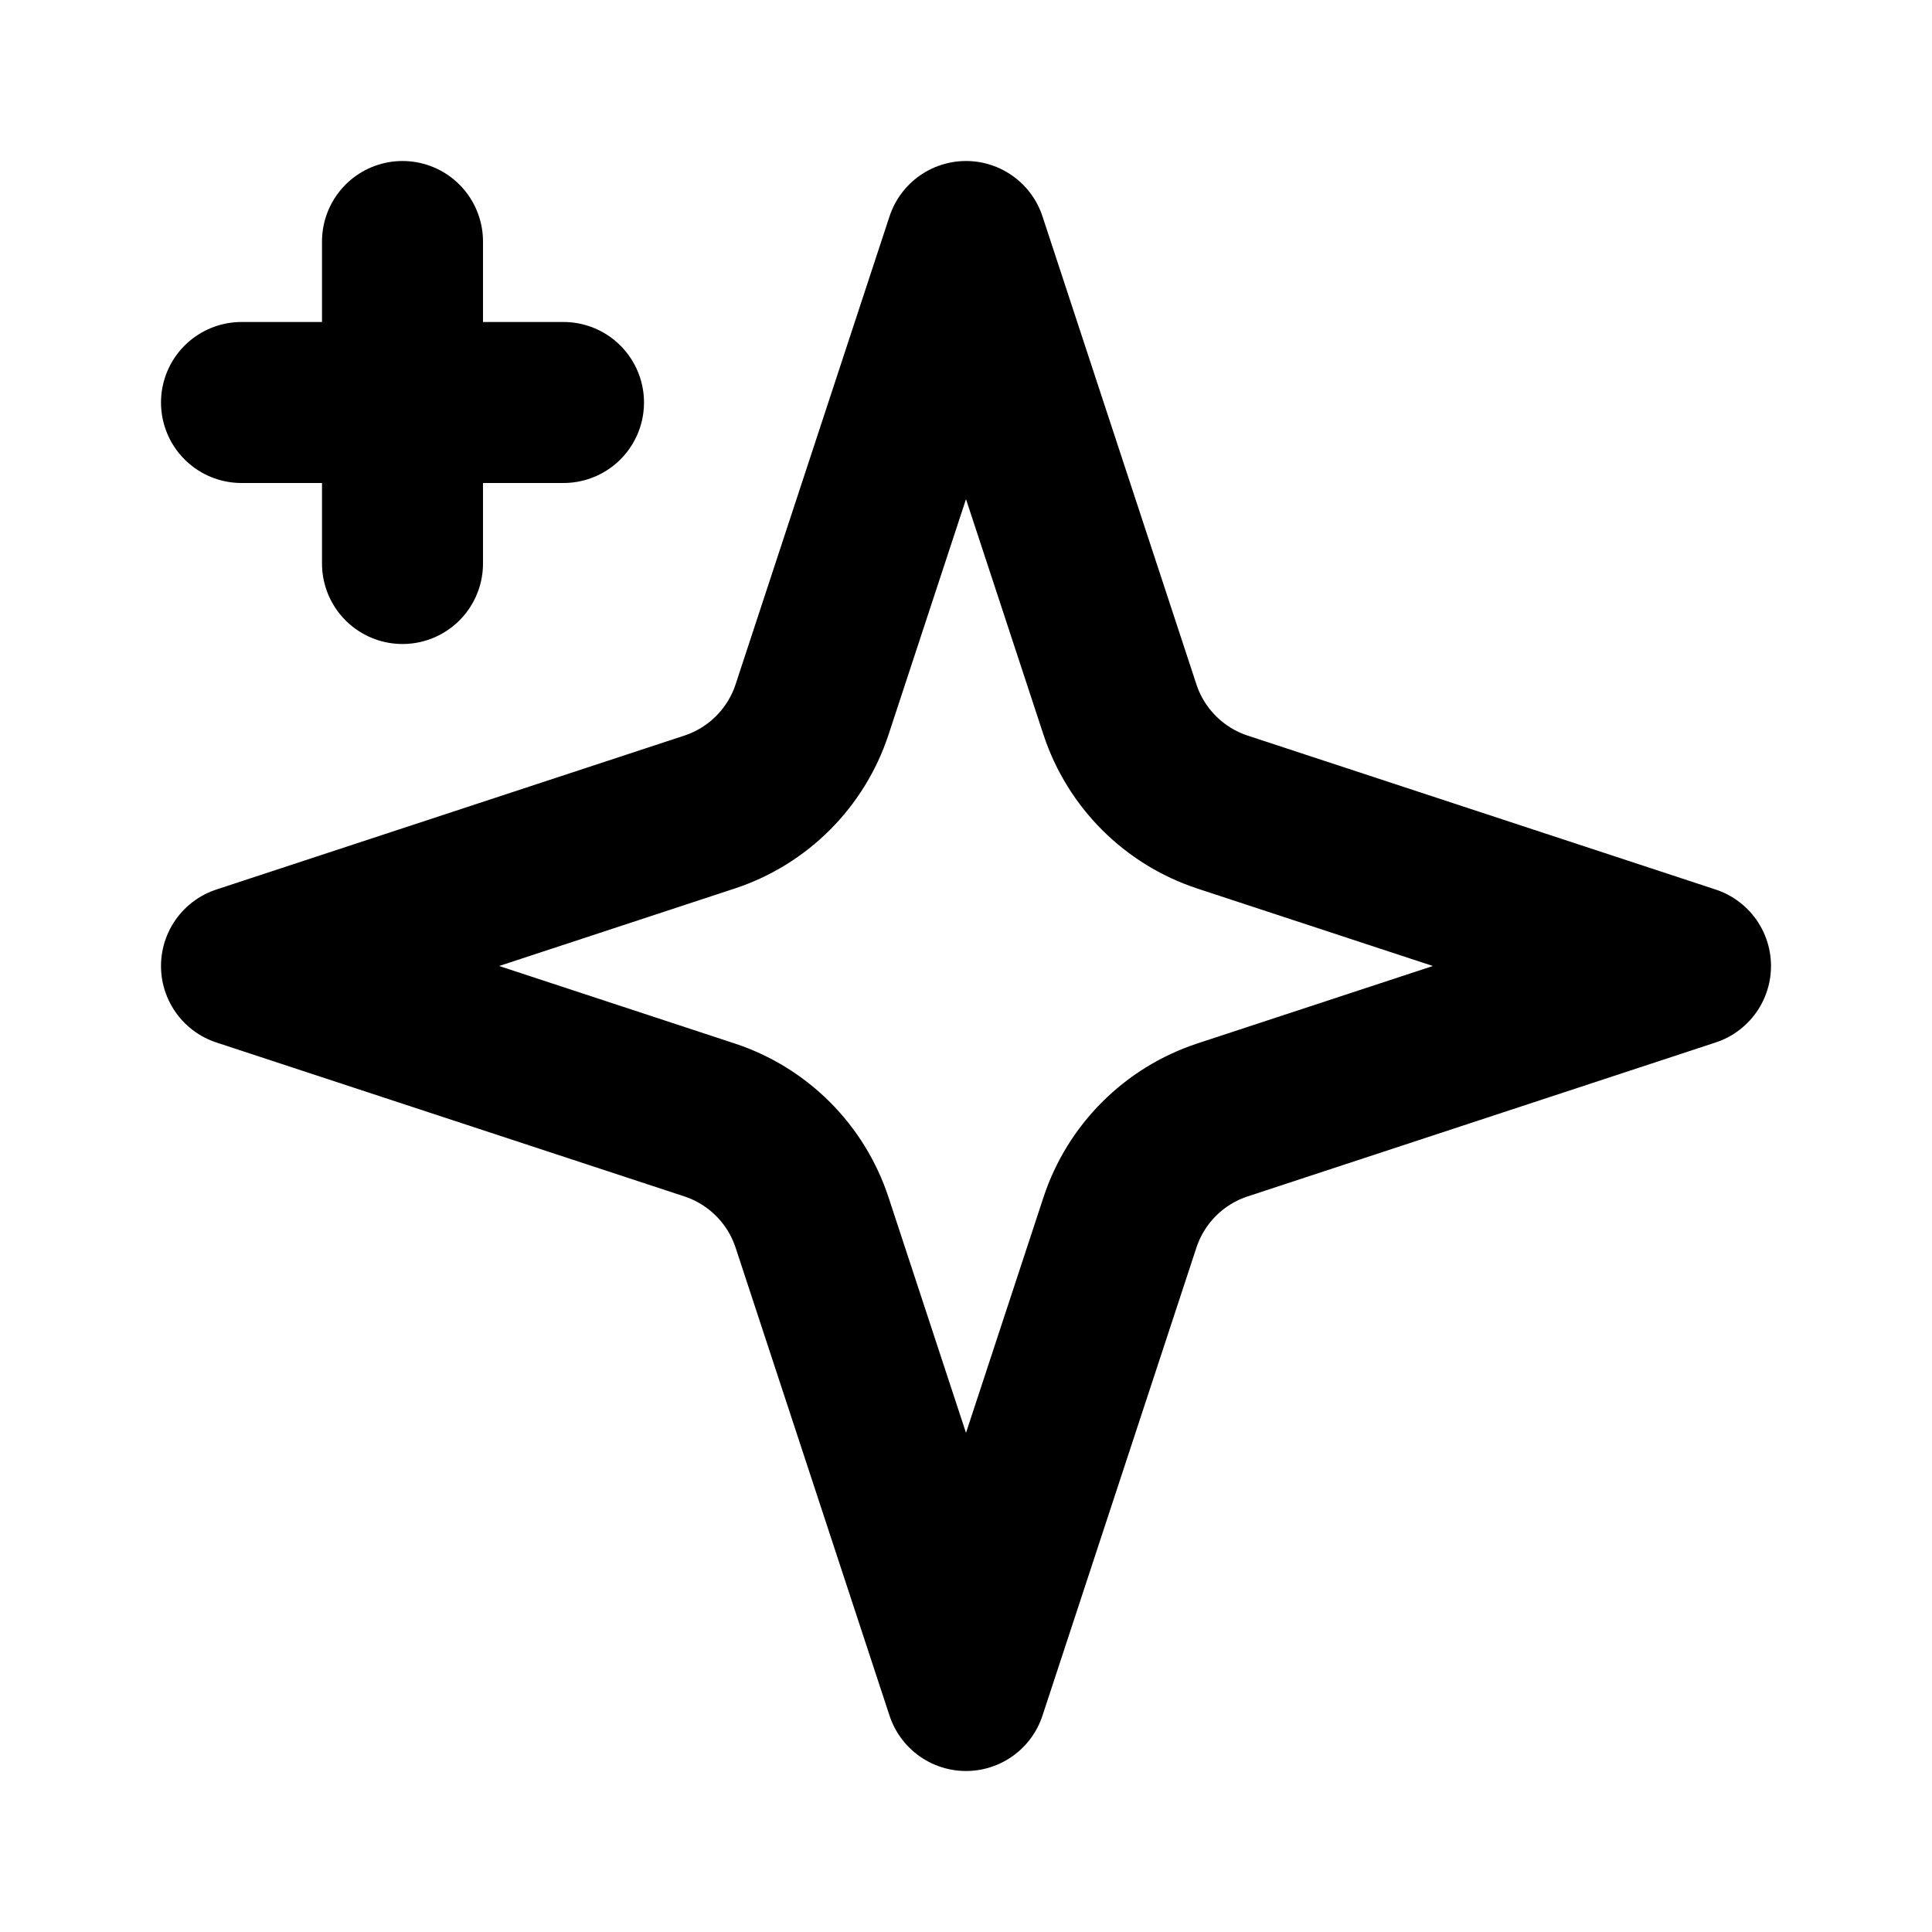
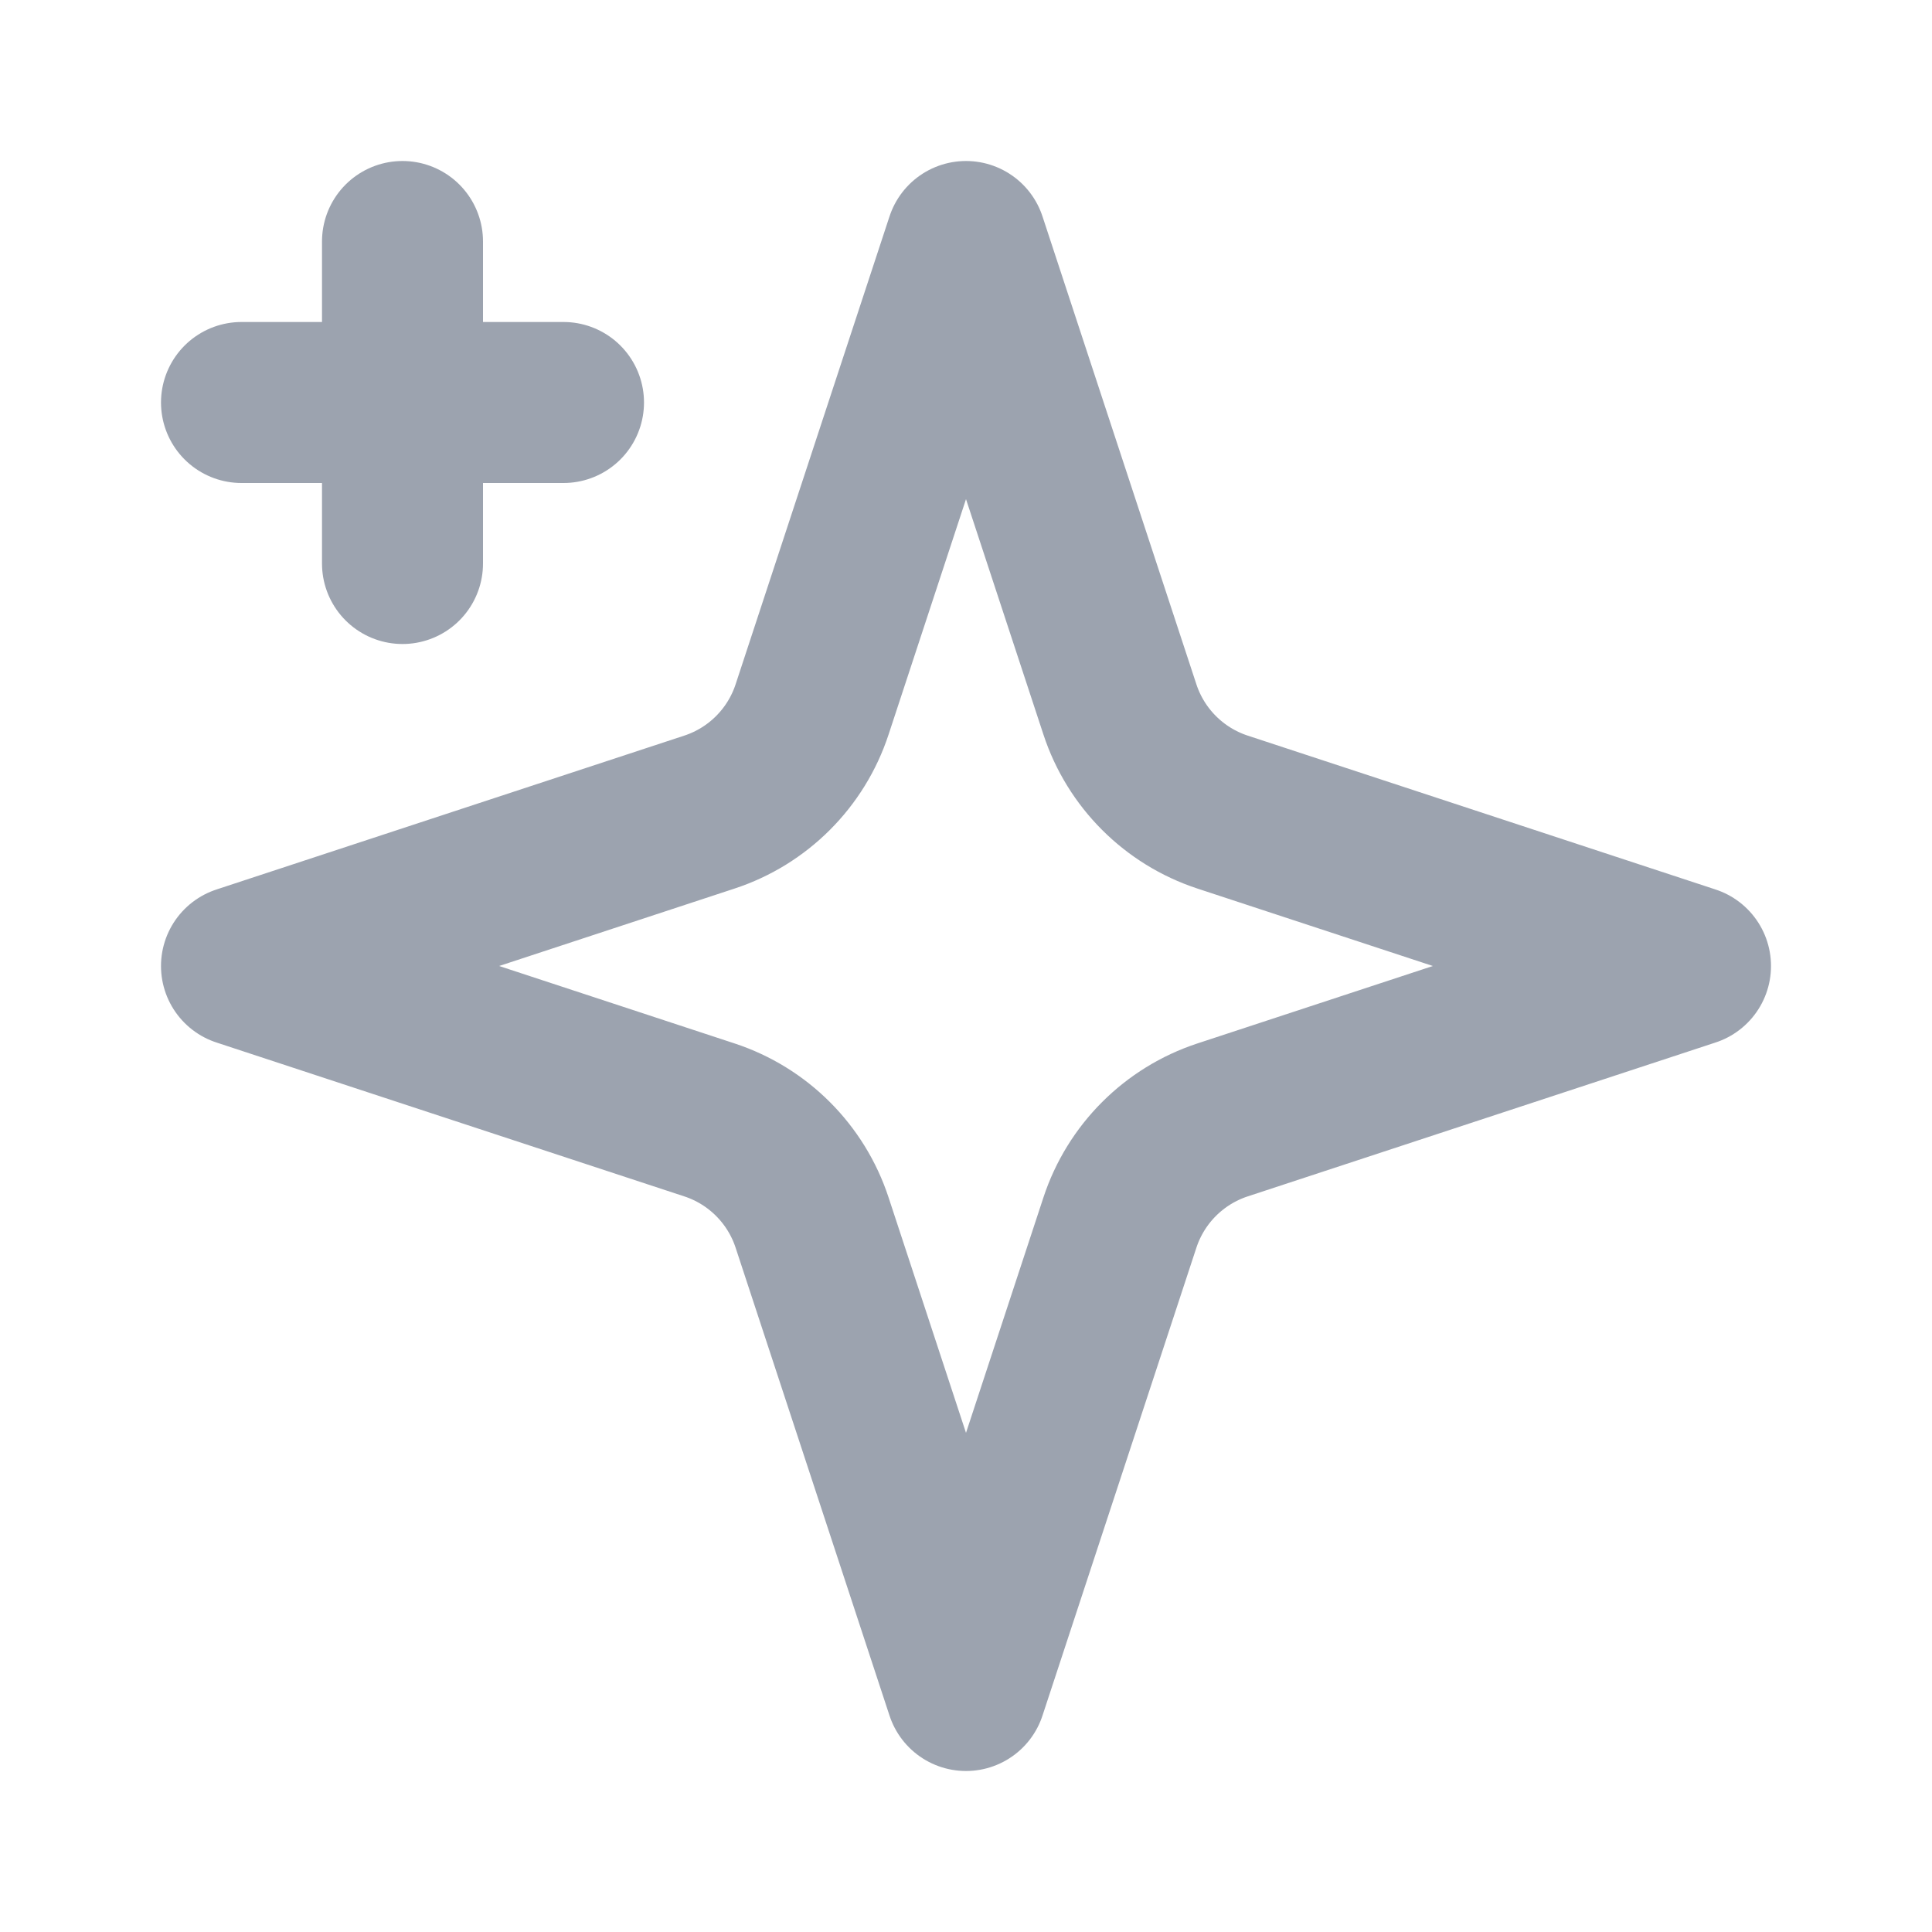
- <svg xmlns="http://www.w3.org/2000/svg" viewBox="0 0 24 24" fill="none" stroke="currentColor" stroke-width="2" stroke-linecap="round" stroke-linejoin="round">
+ <svg xmlns="http://www.w3.org/2000/svg" viewBox="0 0 24 24" fill="none" stroke="#9ca3af" stroke-width="2" stroke-linecap="round" stroke-linejoin="round">
  <path d="m12 3-1.912 5.813a2 2 0 0 1-1.275 1.275L3 12l5.813 1.912a2 2 0 0 1 1.275 1.275L12 21l1.912-5.813a2 2 0 0 1 1.275-1.275L21 12l-5.813-1.912a2 2 0 0 1-1.275-1.275L12 3Z" />
  <path d="M5 3v4" />
  <path d="M7 5H3" />
</svg>
